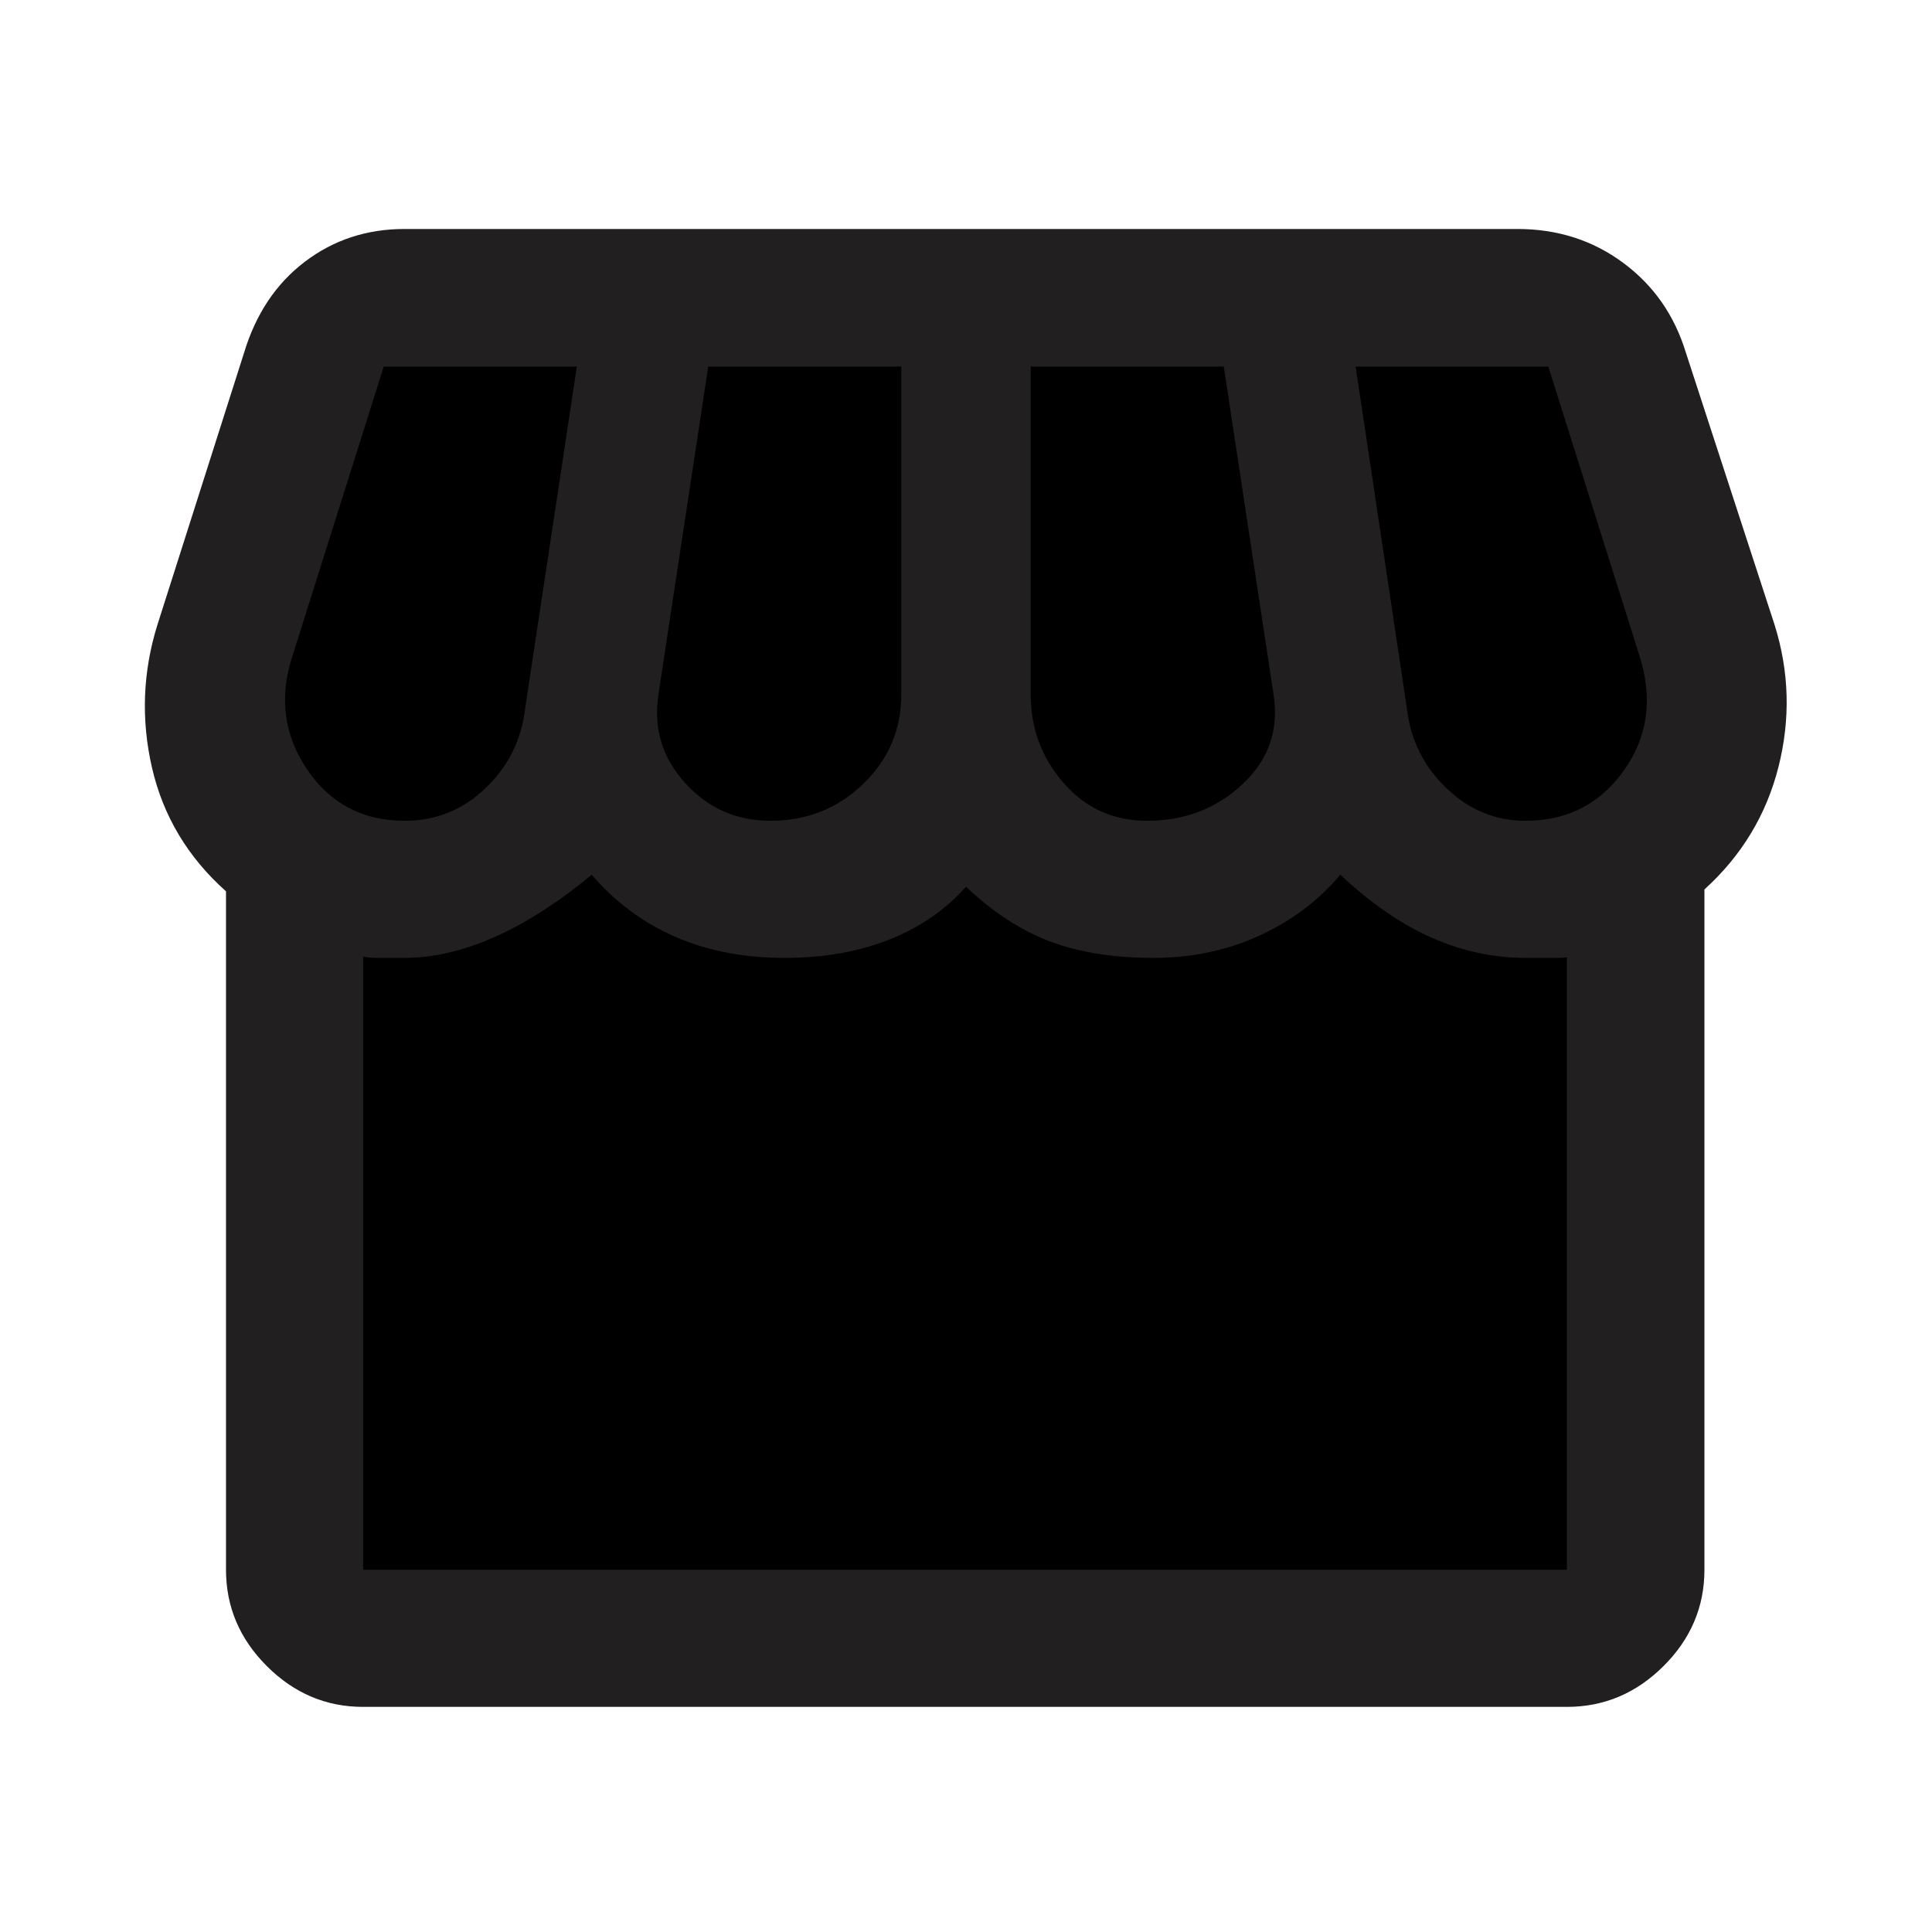
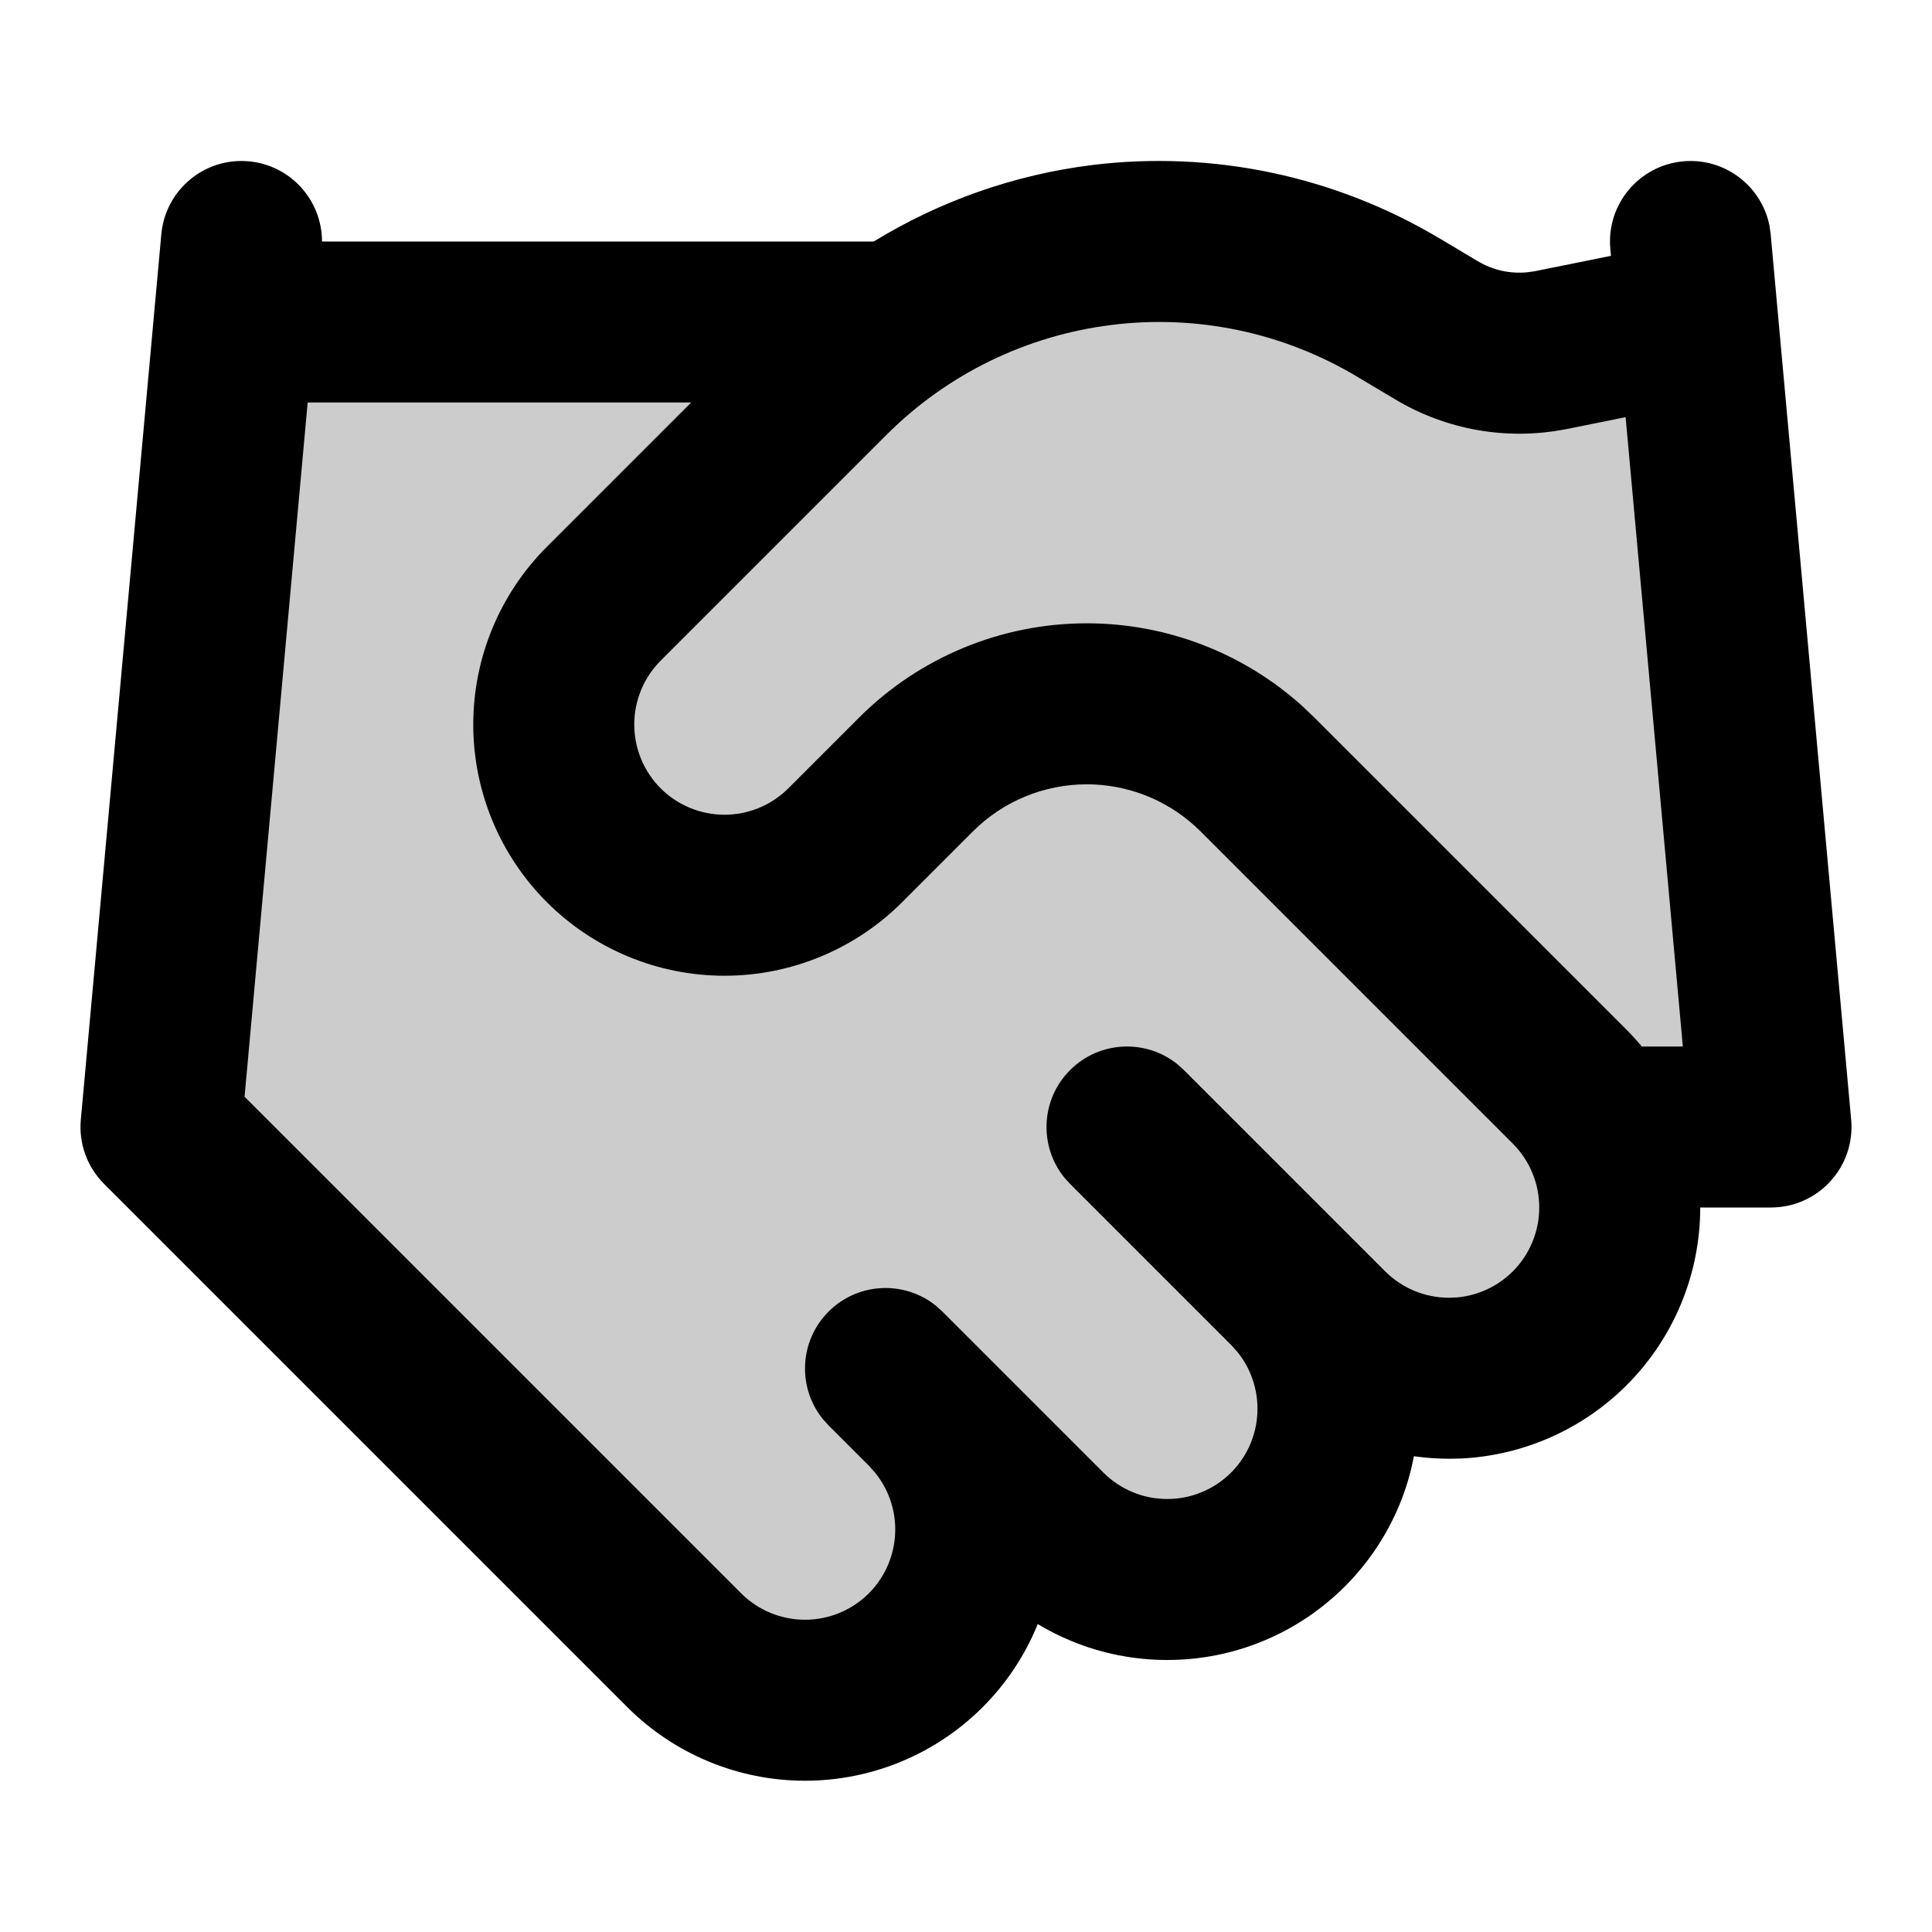
- <svg xmlns="http://www.w3.org/2000/svg" width="48" height="48" viewBox="0 0 48 48" fill="none">
-   <path d="M40 40.5H8V22L5.5 18.5L9 7.5H39L42 18.5L40 22V40.5Z" fill="currentColor" />
-   <mask id="mask0_6509_5659" style="mask-type:alpha" maskUnits="userSpaceOnUse" x="0" y="0" width="48" height="48">
-     <rect width="48" height="48" fill="currentColor" />
-   </mask>
-   <g mask="url(#mask0_6509_5659)">
-     <path d="M42.346 22.098V39C42.346 39.92 42.008 40.718 41.33 41.393C40.652 42.069 39.852 42.407 38.928 42.407H9.022C8.102 42.407 7.304 42.069 6.629 41.393C5.953 40.718 5.615 39.92 5.615 39V22.145C4.666 21.298 4.053 20.274 3.777 19.076C3.501 17.877 3.546 16.69 3.913 15.517L6.063 8.767C6.354 7.803 6.856 7.049 7.571 6.505C8.285 5.961 9.112 5.689 10.05 5.689H37.7C38.695 5.689 39.571 5.969 40.328 6.53C41.085 7.09 41.604 7.836 41.887 8.767L44.087 15.517C44.454 16.683 44.487 17.862 44.186 19.052C43.885 20.243 43.272 21.258 42.346 22.098ZM28.5 20.392C29.431 20.392 30.22 20.09 30.869 19.484C31.518 18.879 31.776 18.138 31.642 17.262L30.404 9.108H25.608V17.25C25.608 18.094 25.88 18.829 26.426 19.454C26.972 20.08 27.663 20.392 28.5 20.392ZM19.145 20.392C20.042 20.392 20.808 20.088 21.442 19.48C22.076 18.871 22.392 18.128 22.392 17.25V9.108H17.596L16.358 17.262C16.232 18.097 16.453 18.827 17.021 19.453C17.59 20.079 18.297 20.392 19.145 20.392ZM10.053 20.392C10.827 20.392 11.496 20.123 12.059 19.585C12.623 19.047 12.95 18.394 13.043 17.626L14.331 9.108H9.534L7.258 16.324C6.932 17.343 7.058 18.276 7.634 19.122C8.21 19.969 9.016 20.392 10.053 20.392ZM37.9 20.392C38.935 20.392 39.748 19.977 40.342 19.146C40.934 18.315 41.068 17.375 40.742 16.324L38.467 9.108H33.681L34.958 17.626C35.05 18.394 35.377 19.047 35.94 19.585C36.502 20.123 37.156 20.392 37.9 20.392ZM9.022 39H38.928V23.761C38.986 23.786 38.891 23.799 38.645 23.799H37.898C37.106 23.799 36.331 23.632 35.573 23.298C34.815 22.964 34.057 22.442 33.3 21.733C32.759 22.375 32.087 22.88 31.285 23.248C30.483 23.615 29.606 23.799 28.654 23.799C27.667 23.799 26.814 23.663 26.093 23.392C25.372 23.121 24.675 22.668 24 22.032C23.486 22.608 22.848 23.047 22.084 23.348C21.32 23.648 20.459 23.799 19.5 23.799C18.483 23.799 17.573 23.623 16.773 23.273C15.971 22.922 15.28 22.408 14.7 21.733C13.876 22.416 13.073 22.932 12.29 23.279C11.508 23.626 10.761 23.799 10.05 23.799H9.411C9.21 23.799 9.081 23.786 9.022 23.761V39Z" fill="#211F1F" />
-   </g>
+ <svg xmlns="http://www.w3.org/2000/svg" width="24" height="24" viewBox="0 0 24 24" fill="none">
+   <path d="M9.5 21L2 14L3.5 4L11 4.5L13 3L16 3.5L19.5 4.5L21 3.5L21.5 14H20L20.5 15.5L19 17H17L16.5 18.5L14.5 20L12 18.5L11.5 20.5L9.5 21Z" fill="currentColor" opacity="0.2" />
+   <path d="M19.121 15C19.121 14.703 19.003 14.417 18.793 14.207L14.914 10.328L14.841 10.259C14.475 9.928 13.997 9.743 13.5 9.743C12.97 9.743 12.461 9.953 12.086 10.328L11.207 11.207C10.622 11.792 9.828 12.121 9 12.121C8.172 12.121 7.378 11.792 6.793 11.207C6.208 10.622 5.879 9.828 5.879 9C5.879 8.172 6.208 7.378 6.793 6.793L8.586 5H3.822L3.038 13.624L9.207 19.793C9.417 20.003 9.703 20.121 10 20.121C10.297 20.121 10.583 20.003 10.793 19.793C11.003 19.583 11.121 19.297 11.121 19C11.121 18.74 11.031 18.489 10.867 18.29L10.793 18.207L10.293 17.707L10.224 17.631C9.904 17.239 9.927 16.659 10.293 16.293C10.659 15.927 11.239 15.904 11.631 16.224L11.707 16.293L13.707 18.293C13.811 18.397 13.935 18.48 14.071 18.536C14.207 18.593 14.353 18.621 14.5 18.621C14.647 18.621 14.793 18.593 14.929 18.536C15.065 18.48 15.189 18.397 15.293 18.293C15.397 18.189 15.48 18.065 15.536 17.929C15.592 17.793 15.621 17.647 15.621 17.5C15.621 17.353 15.592 17.207 15.536 17.071C15.494 16.969 15.437 16.874 15.367 16.789L15.293 16.707L13.293 14.707L13.224 14.631C12.904 14.239 12.927 13.659 13.293 13.293C13.659 12.927 14.239 12.904 14.631 13.224L14.707 13.293L17.207 15.793C17.417 16.003 17.703 16.121 18 16.121L18.111 16.116C18.368 16.09 18.609 15.977 18.793 15.793C19.003 15.583 19.121 15.297 19.121 15ZM21.121 15C21.121 15.828 20.792 16.622 20.207 17.207C19.658 17.756 18.926 18.079 18.155 18.118L18 18.121C17.853 18.121 17.708 18.11 17.564 18.09C17.525 18.296 17.465 18.499 17.384 18.694C17.227 19.073 16.997 19.417 16.707 19.707C16.417 19.997 16.073 20.227 15.694 20.384C15.316 20.541 14.91 20.621 14.5 20.621C14.09 20.621 13.684 20.541 13.306 20.384C13.162 20.324 13.024 20.255 12.891 20.175C12.736 20.558 12.505 20.909 12.207 21.207C11.622 21.792 10.828 22.121 10 22.121C9.172 22.121 8.378 21.792 7.793 21.207L1.293 14.707C1.083 14.497 0.977 14.205 1.004 13.91L2.004 2.91C2.054 2.36 2.54 1.954 3.09 2.004C3.61 2.051 4 2.488 4 3H10.854C11.676 2.497 12.6 2.17 13.568 2.05C15.067 1.866 16.585 2.187 17.881 2.961L17.882 2.961L18.352 3.241L18.357 3.244C18.543 3.356 18.76 3.404 18.975 3.382L19.067 3.369L20.012 3.178L20.004 3.09C19.954 2.54 20.36 2.054 20.91 2.004C21.425 1.957 21.885 2.311 21.982 2.808L21.996 2.91L22.996 13.91C23.021 14.189 22.928 14.467 22.738 14.674C22.549 14.882 22.281 15 22 15H21.121ZM7.879 9C7.879 9.297 7.997 9.583 8.207 9.793C8.417 10.003 8.703 10.121 9 10.121C9.297 10.121 9.583 10.003 9.793 9.793L10.673 8.913C11.423 8.164 12.44 7.743 13.5 7.743C14.494 7.743 15.45 8.112 16.183 8.776L16.327 8.913L20.207 12.793C20.273 12.859 20.336 12.929 20.396 13H20.905L20.194 5.182L19.457 5.331L19.453 5.331C18.723 5.475 17.966 5.342 17.328 4.959L16.858 4.679L16.857 4.678C15.942 4.131 14.871 3.905 13.813 4.036C12.755 4.166 11.771 4.645 11.016 5.398L8.207 8.207C7.997 8.417 7.879 8.703 7.879 9Z" fill="currentColor" />
</svg>
